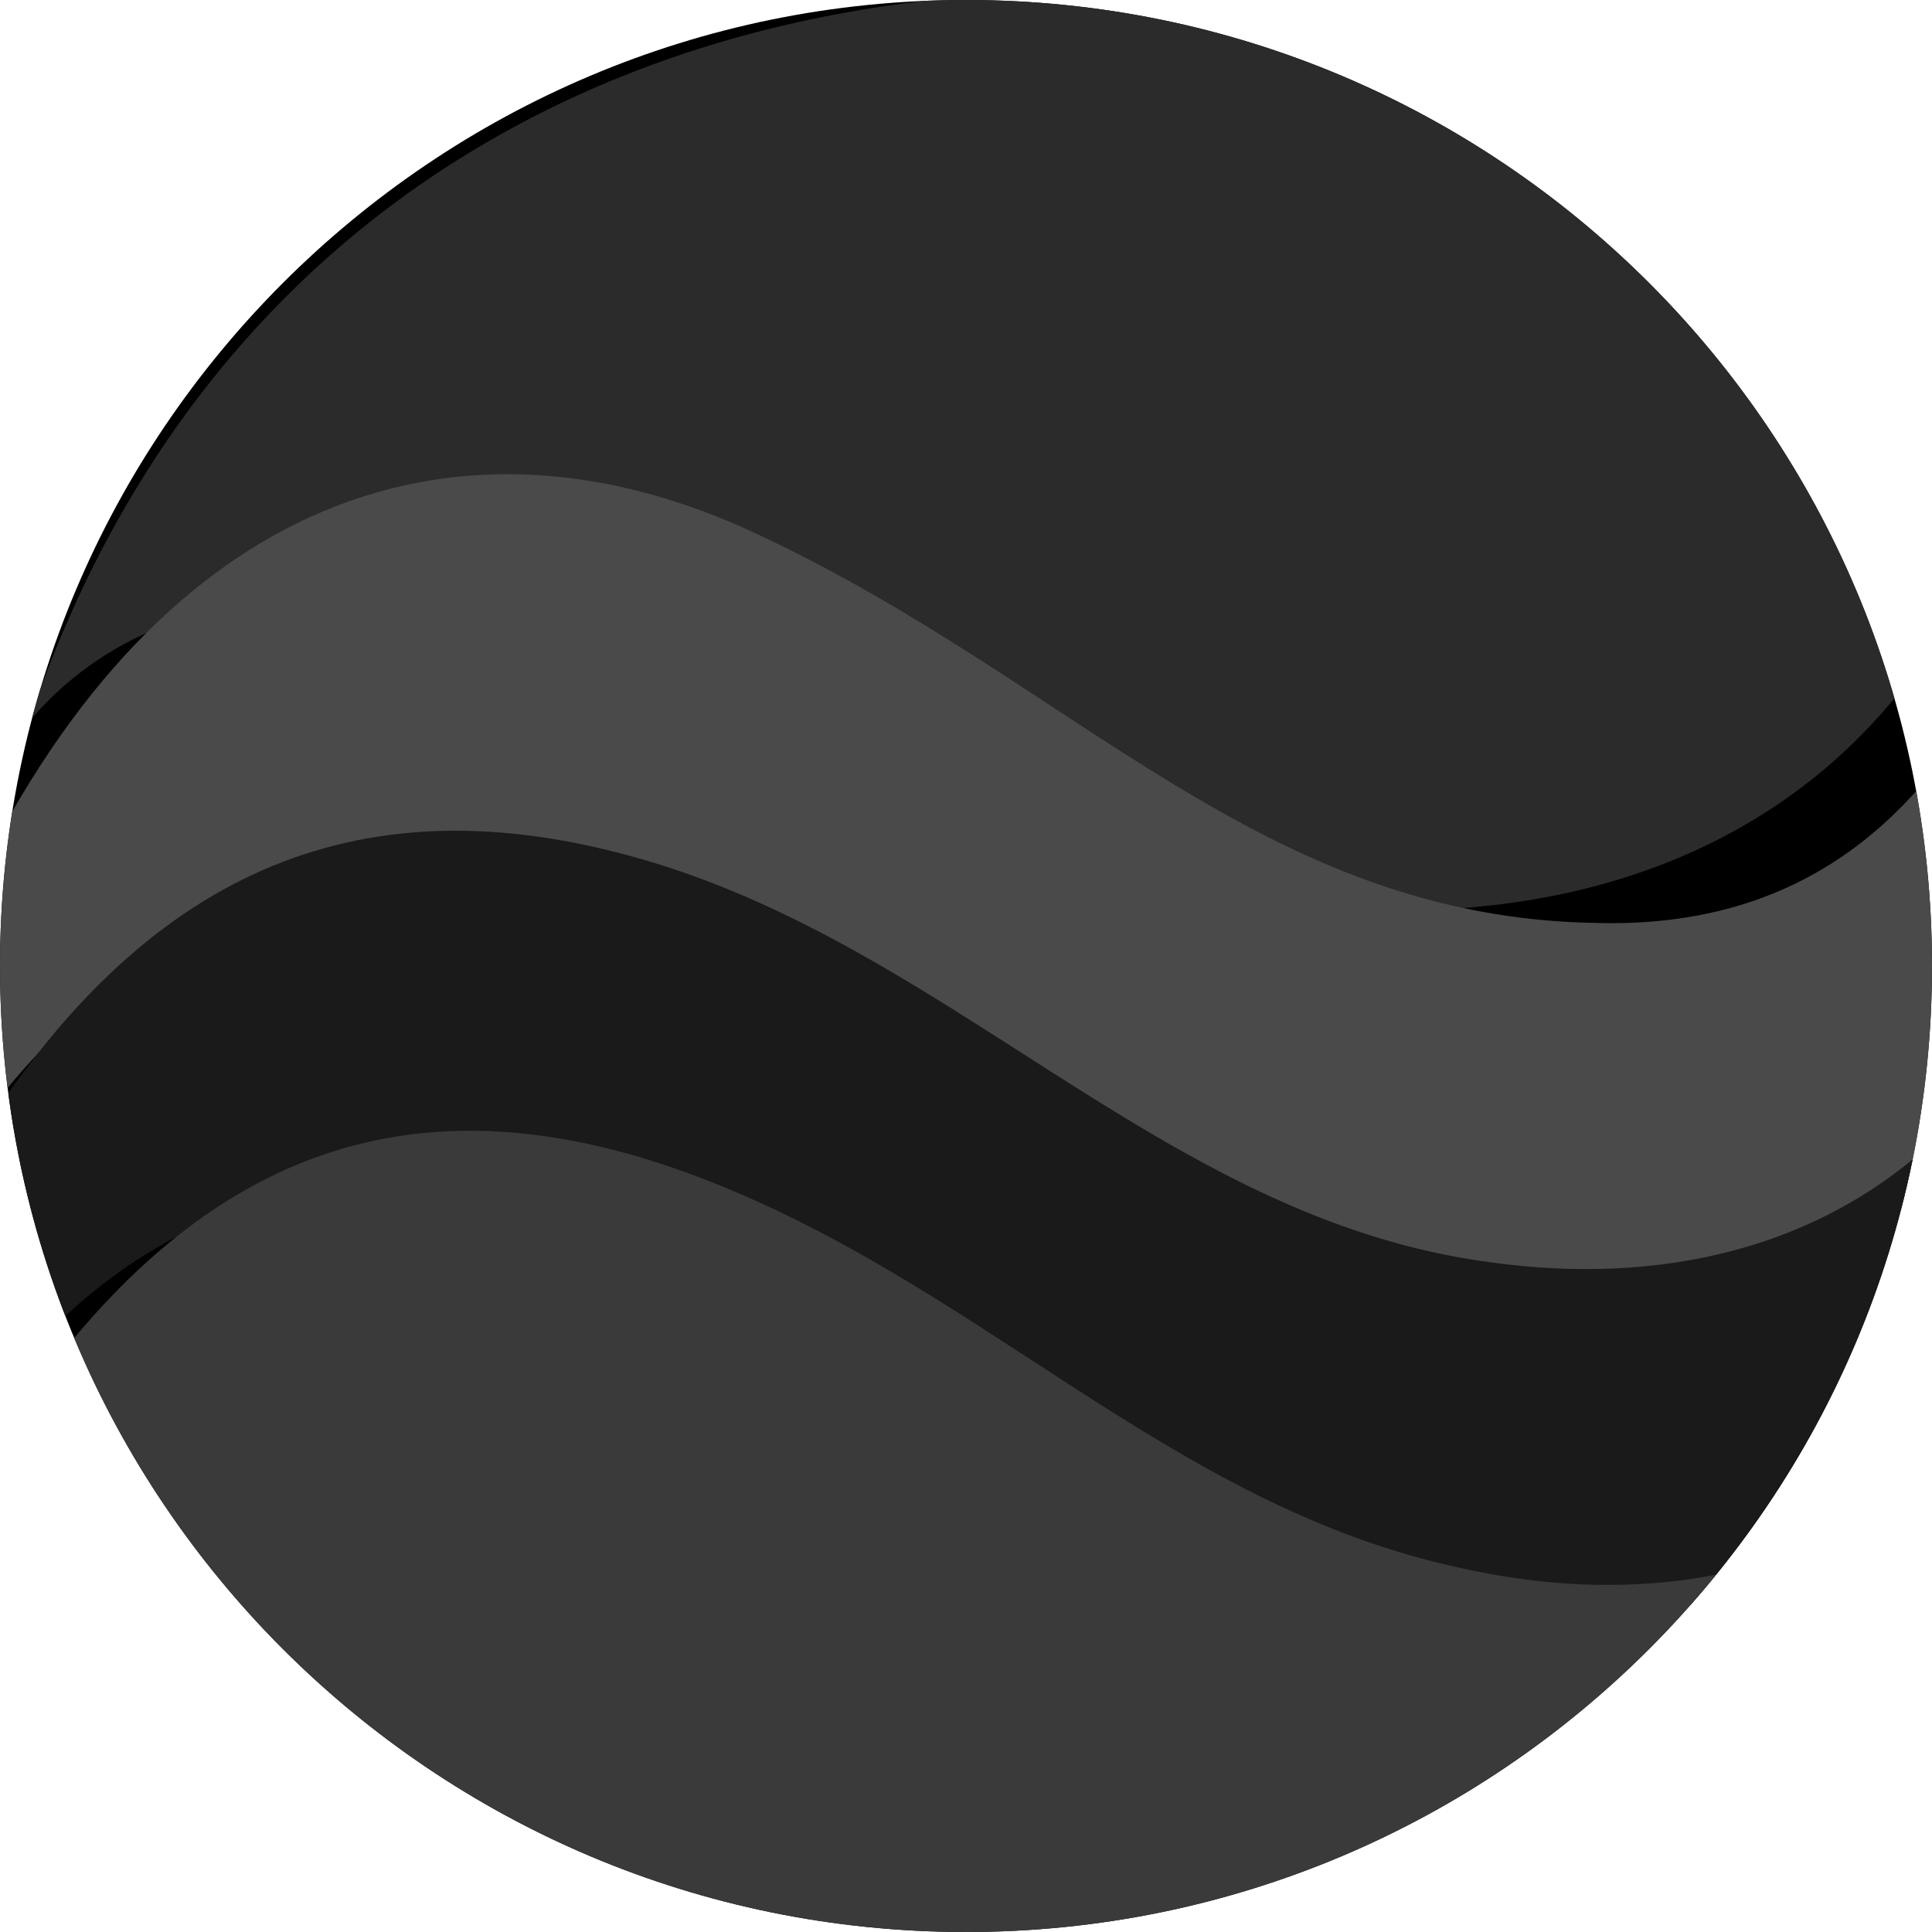
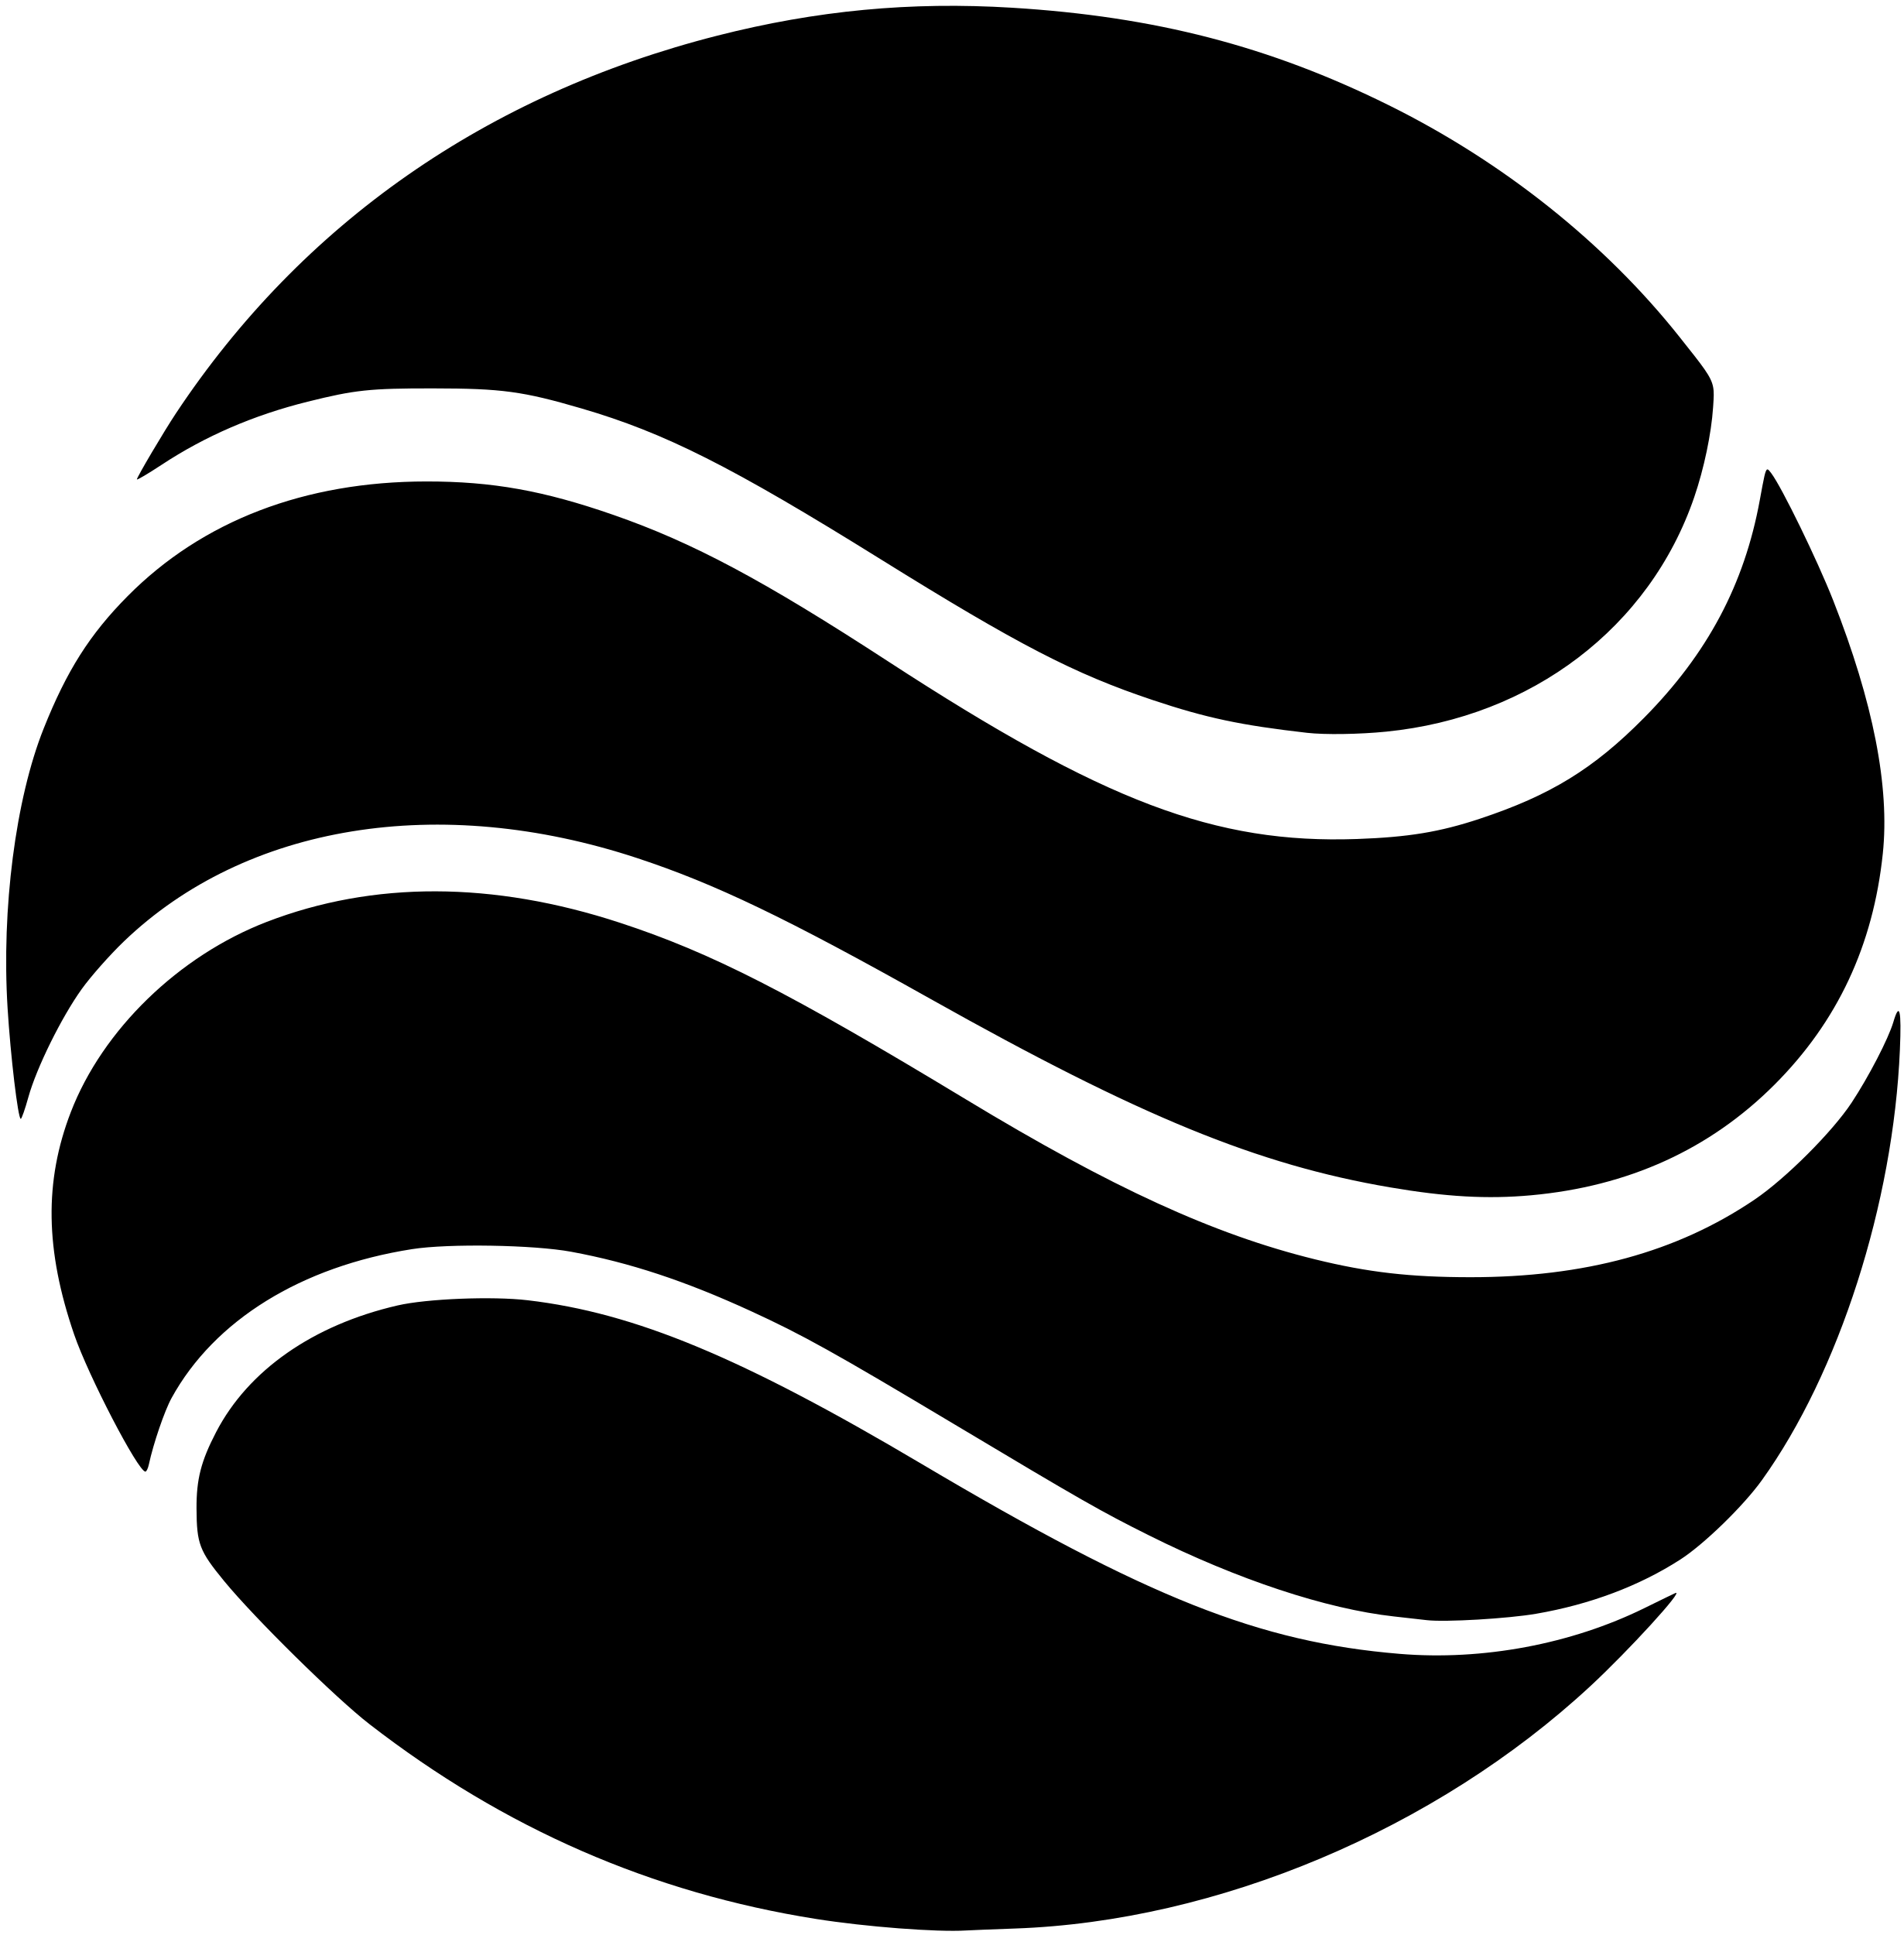
- <svg xmlns="http://www.w3.org/2000/svg" width="404" height="404" viewBox="54 54 404 404" role="img" aria-labelledby="title desc">
-   <defs>
-     <clipPath id="sphereClip">
-       <circle cx="256" cy="256" r="202" />
-     </clipPath>
-   </defs>
-   <g>
-     <circle cx="256" cy="256" r="202" fill="#000000" />
-     <g clip-path="url(#sphereClip)">
-       <path d="M60 205                C98 92, 198 42, 314 54                C393 62, 452 111, 466 175                C444 221, 398 248, 334 244                C250 238, 198 181, 126 179                C98 178, 75 187, 60 205Z" fill="#2b2b2b" />
-       <path d="M49 238                C88 158, 150 136, 213 166                C279 197, 318 246, 388 247                C426 248, 451 230, 468 201                L470 281                C444 328, 402 346, 350 331                C285 312, 243 259, 180 244                C122 230, 82 247, 52 286Z" fill="#4a4a4a" />
-       <path d="M47 296                C82 238, 126 218, 182 232                C251 249, 296 309, 366 318                C410 324, 446 310, 468 282                L468 359                C429 393, 383 400, 330 384                C266 365, 220 314, 160 303                C112 295, 76 314, 51 348Z" fill="#1a1a1a" />
-       <path d="M58 349                C98 291, 144 280, 197 299                C258 321, 298 369, 360 382                C405 392, 442 379, 464 357                C448 421, 387 459, 316 466                C216 476, 118 432, 72 370Z" fill="#3a3a3a" />
-     </g>
-   </g>
+ <svg xmlns="http://www.w3.org/2000/svg" width="723" height="735" viewBox="149 116 723 735">
+   <path d="M 675.58 393.91 C665.30,394.94 652.27,395.13 645.50,394.36 C620.26,391.48 607.15,388.70 586.80,381.89 C557.01,371.93 535.65,360.86 483.33,328.31 C426.74,293.10 401.55,280.41 369.87,271.14 C347.55,264.62 339.66,263.55 313.50,263.53 C289.50,263.50 283.84,264.10 265.86,268.58 C245.35,273.68 226.92,281.65 210.39,292.55 C205.22,295.95 201.00,298.45 201.00,298.09 C201.00,297.23 211.21,279.96 215.83,273.00 C263.76,200.80 333.99,151.81 421.52,129.53 C459.17,119.95 494.90,116.57 533.50,118.94 C587.67,122.26 631.22,133.54 676.50,155.95 C719.93,177.46 758.63,208.29 786.94,243.95 C796.01,255.37 798.96,258.97 799.73,263.00 C800.11,264.94 799.97,266.98 799.77,270.04 C799.75,270.28 799.73,270.52 799.72,270.77 C799.06,280.68 796.26,294.06 792.57,304.82 C775.66,354.26 730.84,388.39 675.58,393.91 ZM 730.50 570.03 C713.97,571.52 698.28,570.64 677.00,567.01 C626.71,558.43 582.02,540.11 502.50,495.46 C447.74,464.72 420.65,451.71 390.99,441.93 C315.89,417.17 242.40,429.11 196.06,473.59 C190.70,478.74 183.48,486.89 180.02,491.72 C172.33,502.45 162.86,521.64 159.78,532.74 C158.53,537.28 157.22,540.99 156.89,540.99 C155.85,541.01 153.00,517.07 151.88,498.92 C149.55,461.17 154.92,419.53 165.56,392.80 C174.34,370.76 183.10,356.94 197.50,342.42 C225.87,313.81 264.74,298.90 311.00,298.88 C336.04,298.87 355.48,302.35 382.03,311.59 C412.16,322.07 438.93,336.34 486.50,367.32 C568.42,420.64 610.56,436.59 664.50,434.69 C683.96,434.00 695.87,432.04 711.00,427.03 C737.90,418.13 754.35,408.03 773.51,388.65 C797.62,364.27 811.61,337.95 817.46,305.97 C819.07,297.20 819.56,294.39 820.34,294.31 C820.70,294.28 821.12,294.84 821.75,295.66 L 821.83 295.77 C825.85,301.10 839.33,328.79 845.32,344.00 C860.56,382.74 866.85,414.83 864.19,440.24 C860.53,475.16 846.96,504.09 823.03,528.03 C798.41,552.65 767.46,566.69 730.50,570.03 ZM 732.50 728.98 C721.76,730.83 697.99,732.22 691.00,731.41 C689.08,731.18 683.45,730.55 678.50,730.00 C652.78,727.15 619.18,716.03 585.50,699.23 C567.27,690.14 559.99,685.99 511.50,657.00 C465.85,629.71 453.82,623.02 434.36,614.08 C409.25,602.54 388.23,595.59 366.00,591.48 C351.76,588.84 319.36,588.30 305.50,590.48 C263.38,597.08 230.42,617.49 214.19,647.00 C211.51,651.86 207.22,664.41 205.55,672.25 C205.23,673.76 204.63,675.00 204.23,674.99 C201.45,674.96 182.55,638.59 177.17,622.91 C166.16,590.85 165.77,564.69 175.91,538.40 C187.95,507.16 216.93,479.04 250.33,466.17 C290.75,450.59 336.28,450.70 384.50,466.51 C419.20,477.88 448.64,492.91 516.00,533.65 C571.48,567.21 610.11,584.90 648.50,594.35 C668.64,599.30 684.55,601.13 707.52,601.14 C751.01,601.16 786.02,591.60 815.50,571.65 C827.23,563.71 844.98,545.99 852.33,534.86 C858.83,525.01 866.31,510.57 868.18,504.27 C870.54,496.27 871.33,499.58 870.68,514.75 C868.21,573.03 847.52,637.52 818.23,678.28 C811.22,688.04 796.27,702.58 787.32,708.35 C771.74,718.40 752.98,725.46 732.50,728.98 ZM 534.50 848.54 C526.25,848.83 517.92,849.17 516.00,849.28 C504.89,849.97 477.80,847.89 459.00,844.91 C396.61,835.03 340.51,810.55 289.31,770.89 C276.51,760.98 245.67,730.61 234.14,716.56 C224.73,705.10 223.72,702.46 223.65,689.00 C223.60,677.87 225.35,671.03 231.08,660.00 C243.27,636.50 267.93,619.28 300.00,611.87 C311.07,609.31 336.06,608.31 349.50,609.90 C390.15,614.69 430.67,631.53 499.10,672.08 C585.04,723.00 627.27,739.78 680.66,744.21 C712.17,746.83 745.81,740.53 773.68,726.81 C779.61,723.89 784.88,721.32 785.40,721.11 C788.98,719.63 767.60,743.03 753.09,756.48 C694.37,810.91 611.40,845.85 534.50,848.54 Z" fill="rgb(0,0,0)" />
</svg>
